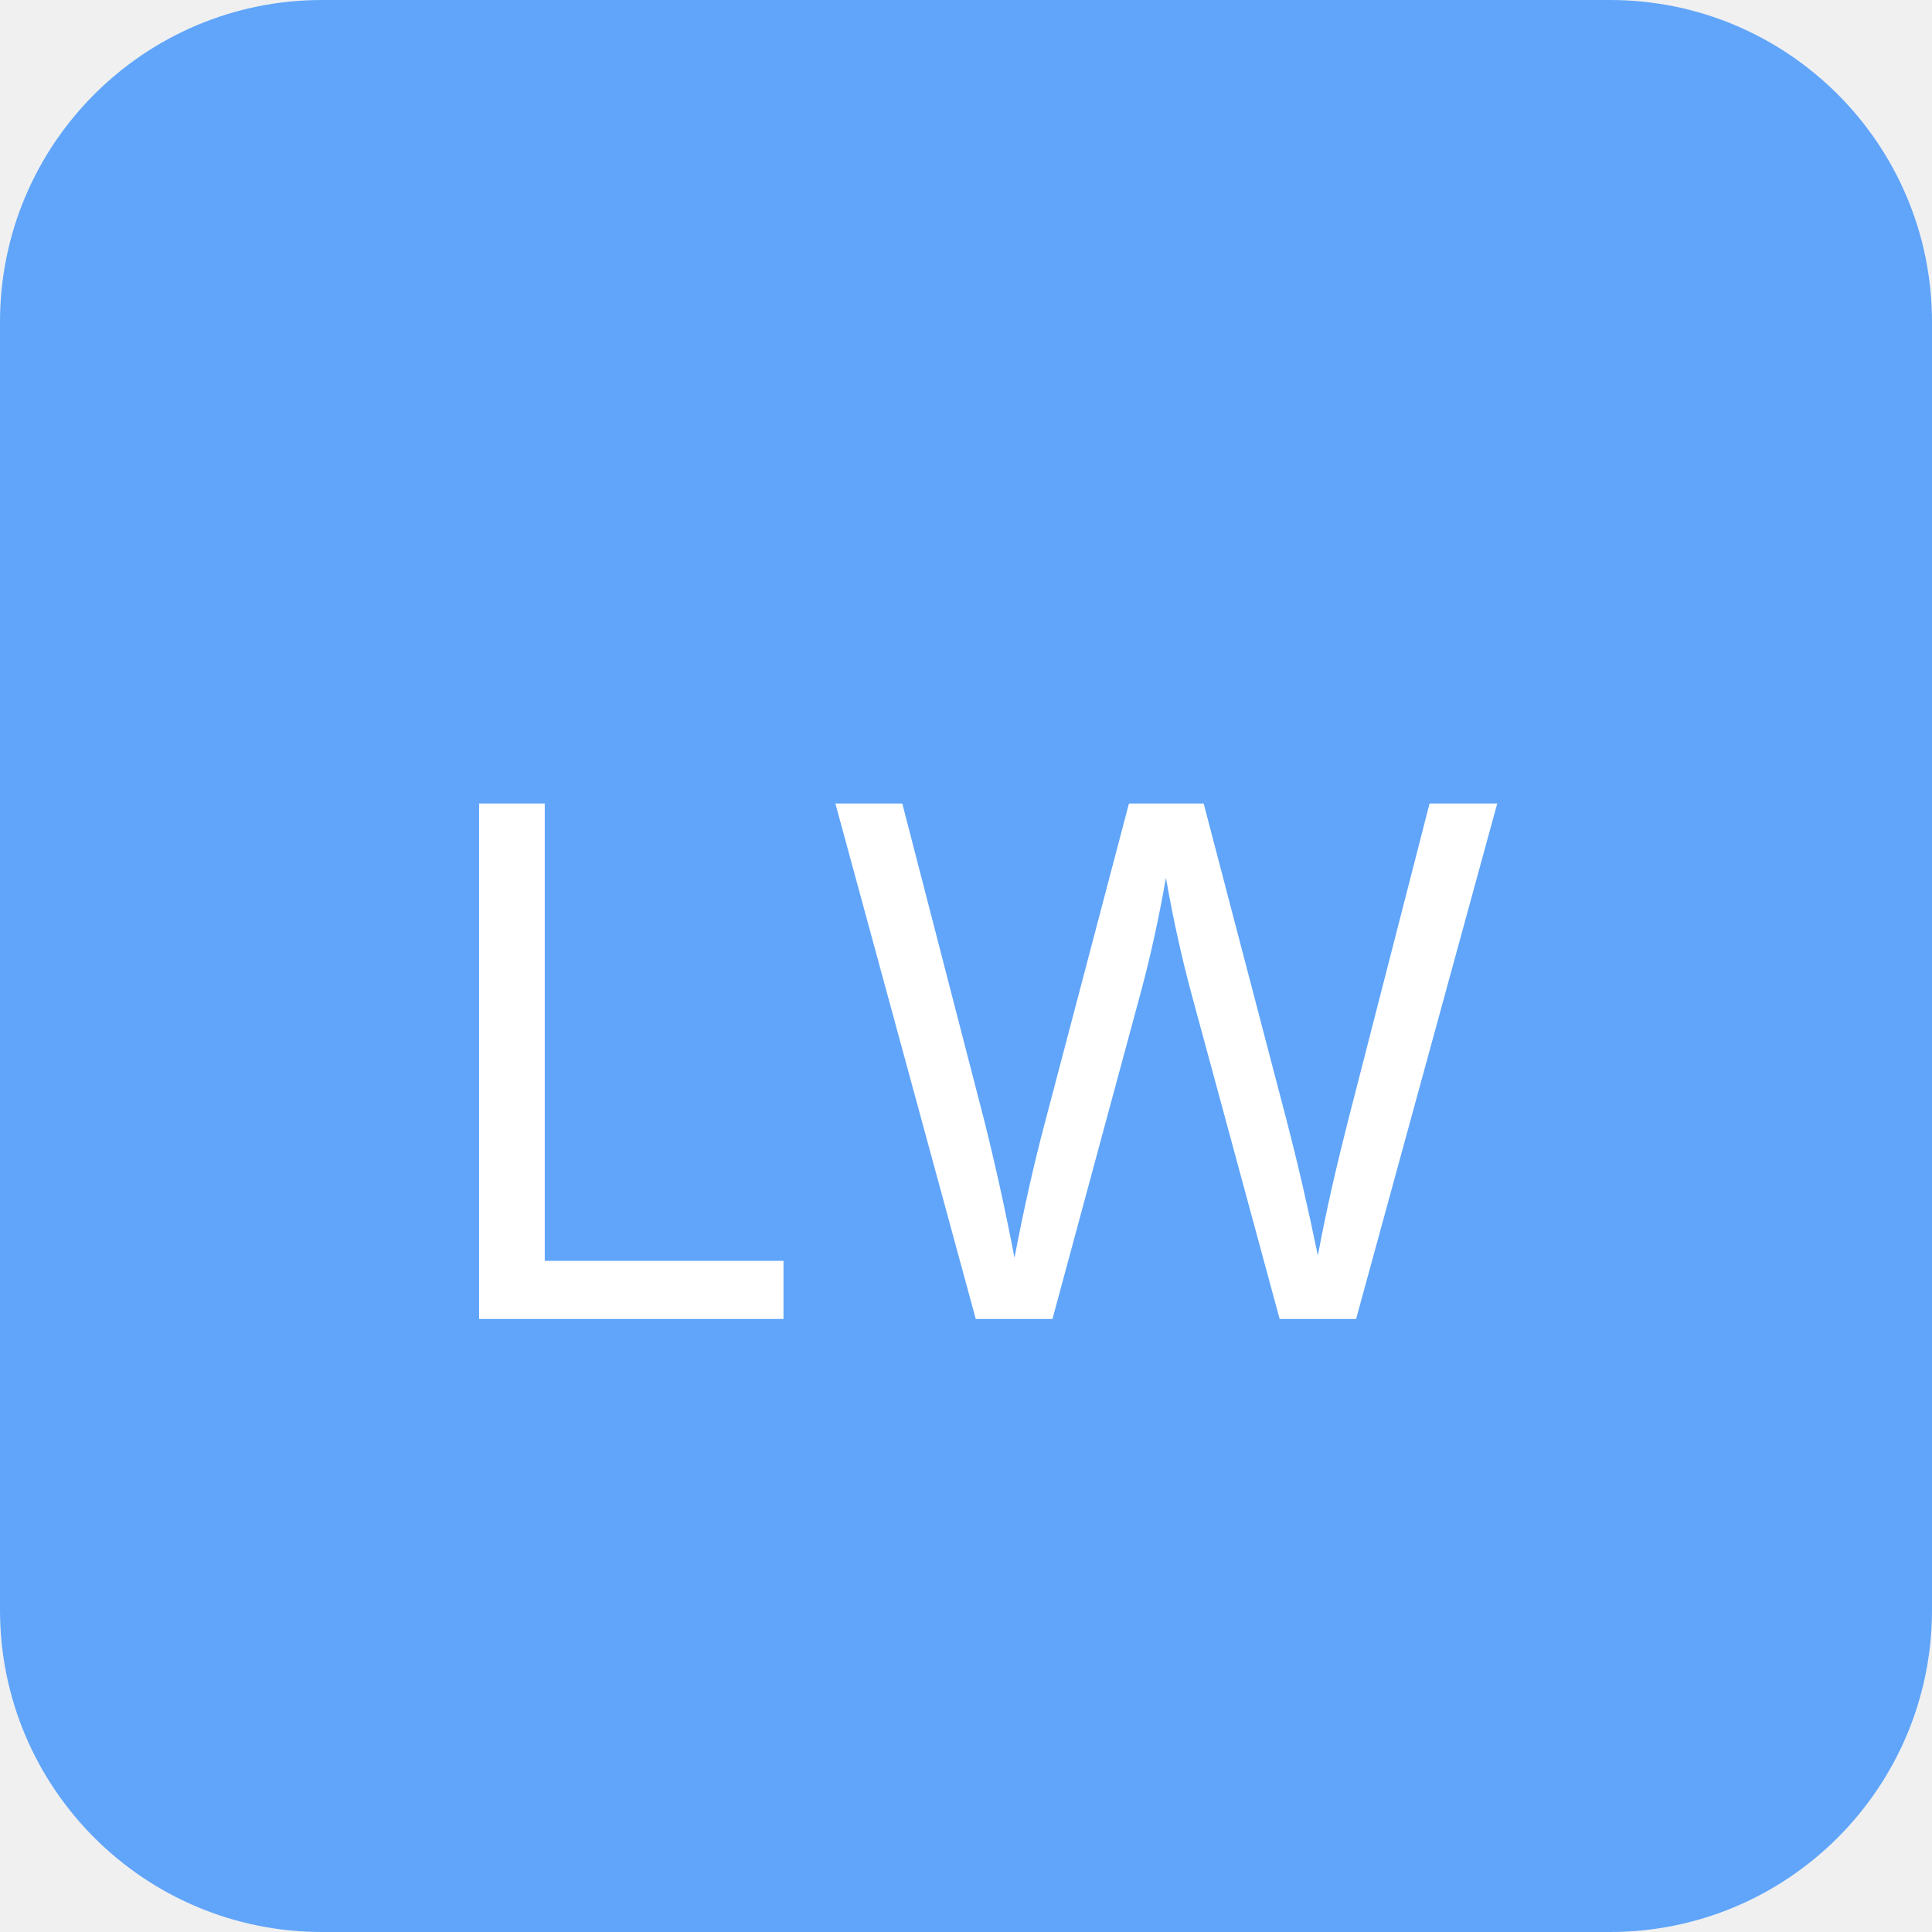
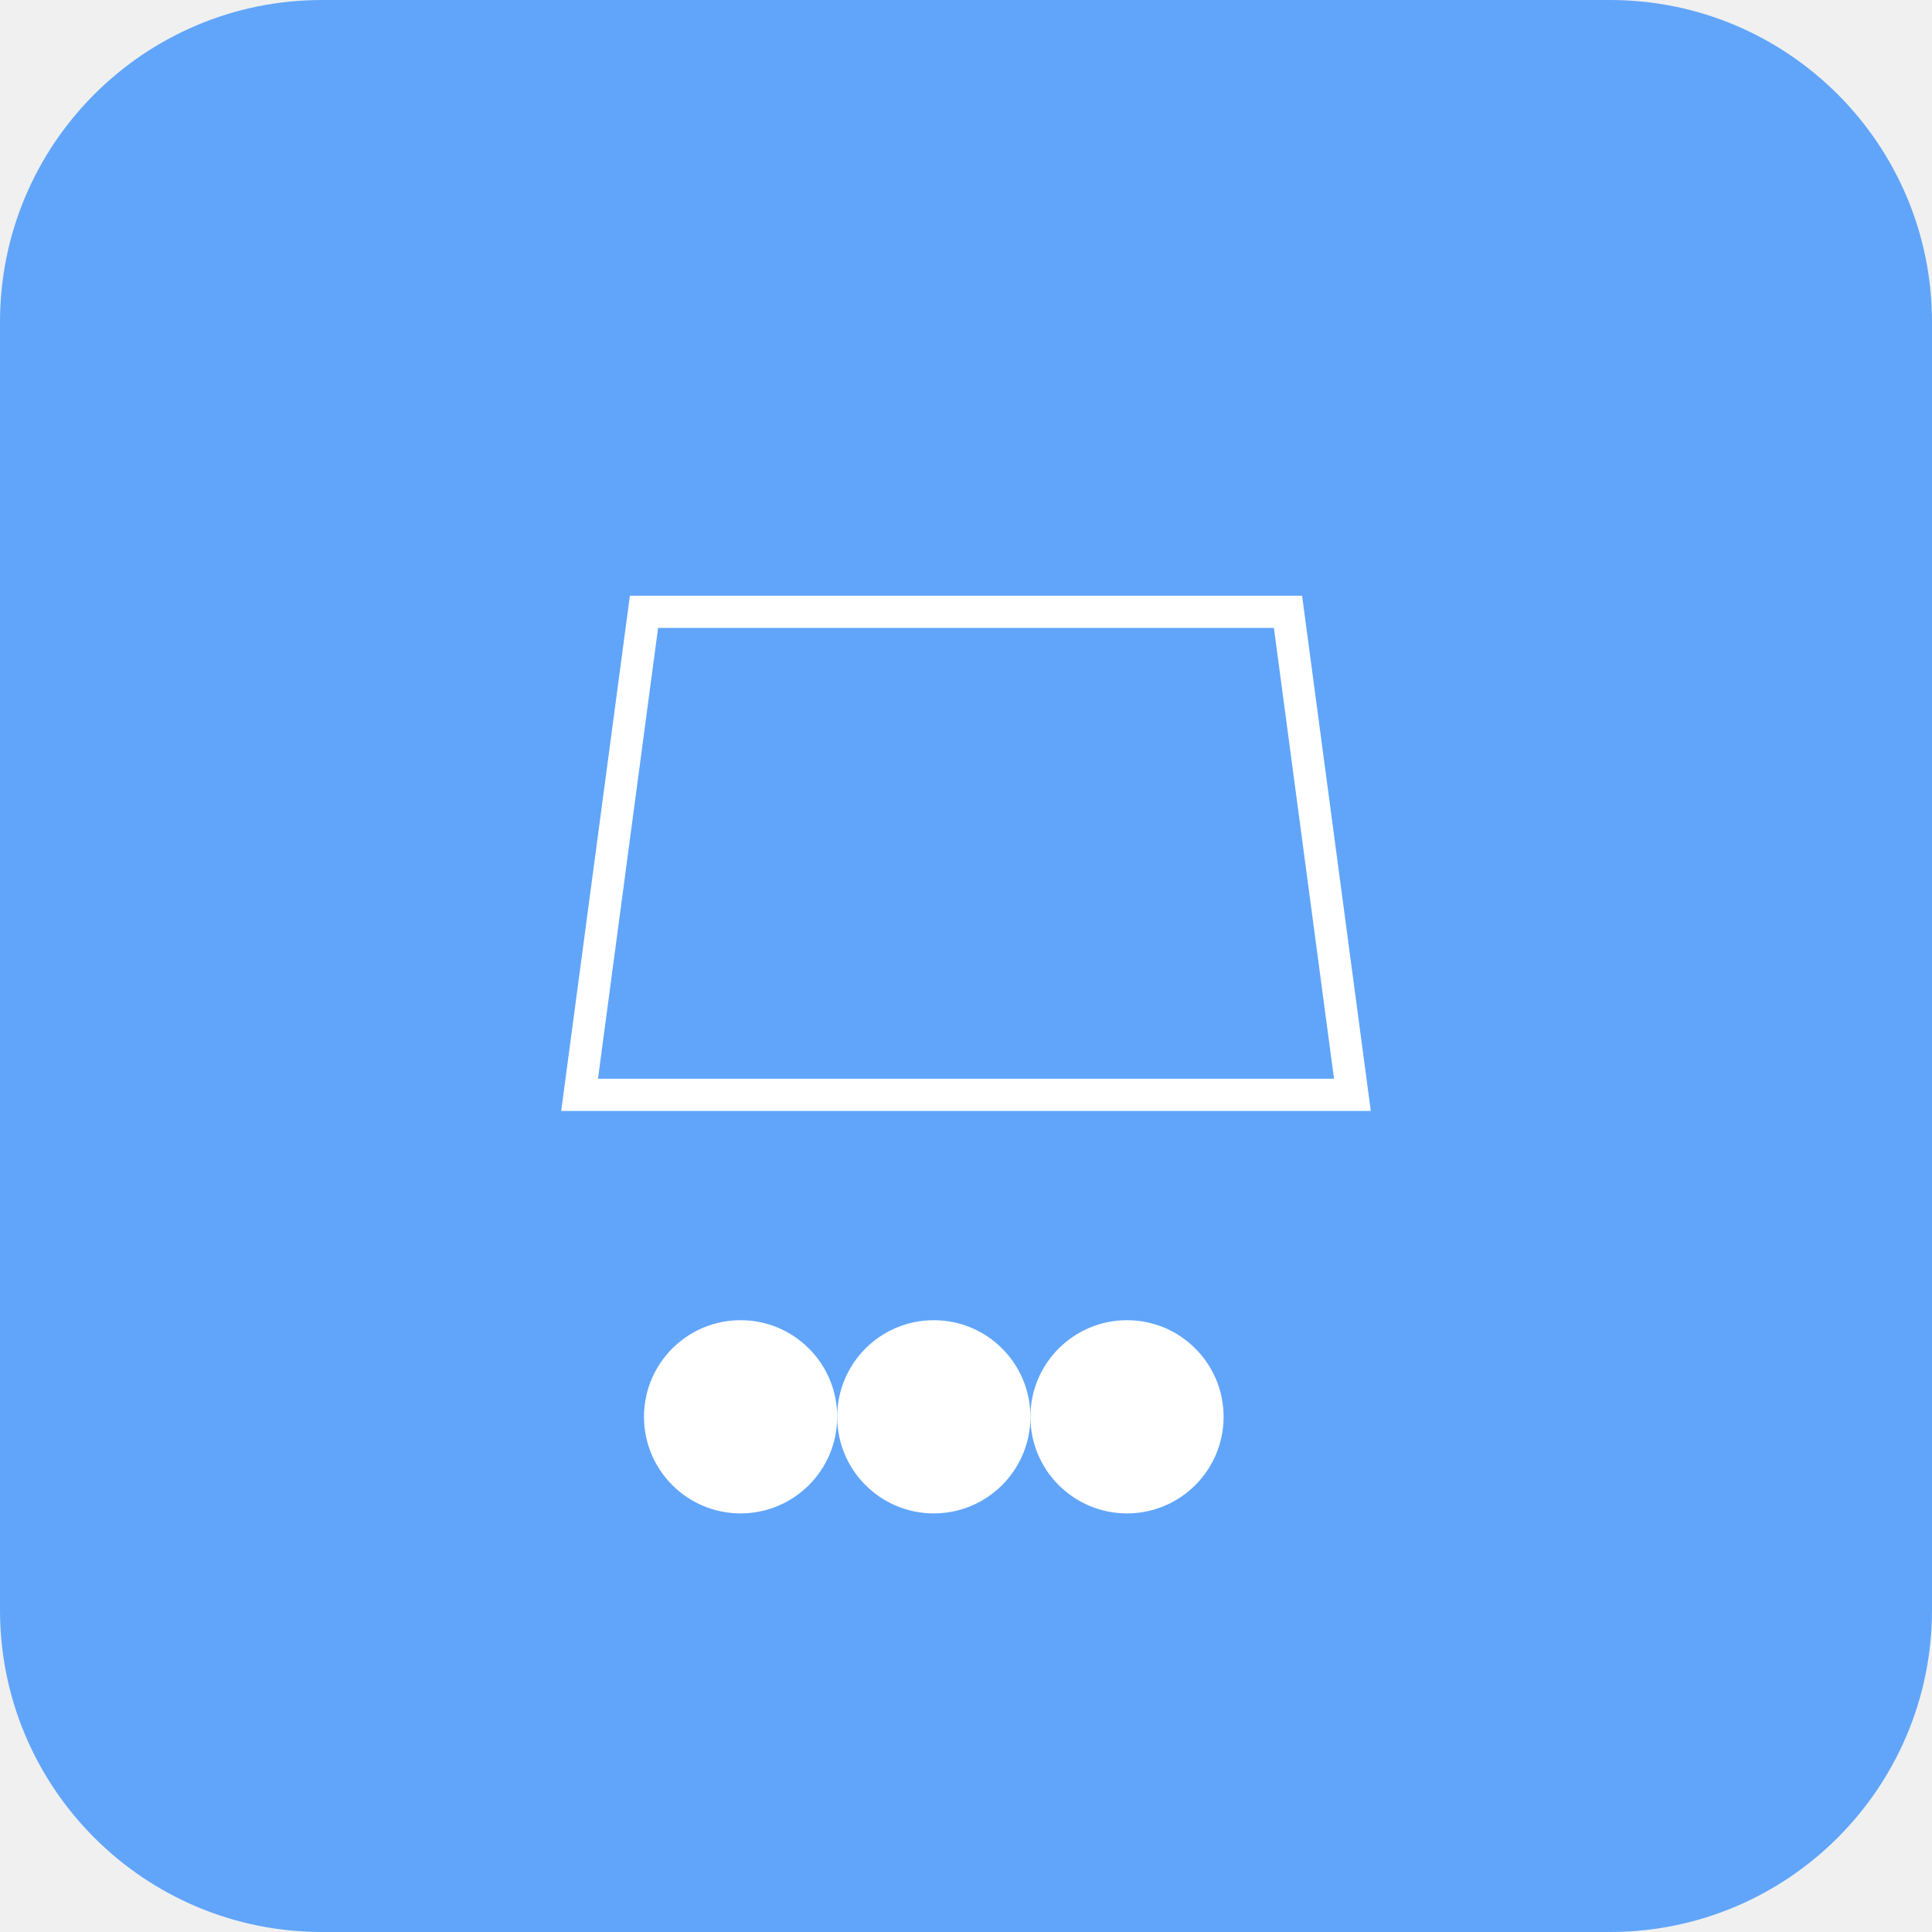
<svg xmlns="http://www.w3.org/2000/svg" width="120" height="120" viewBox="0 0 120 120">
  <rect width="120" height="120" rx="20" fill="#60a5fa" />
-   <text x="50%" y="55%" dominant-baseline="middle" text-anchor="middle" font-family="Inter, Arial" font-size="44" fill="#fff">LW</text>
+   <g transform="translate(30,28)" fill="#fff">
+     <path d="M30 10 L50 10 L54 40 L6 40 L10 10 Z M22 10 L38 10" stroke="#fff" stroke-width="2" fill="none" />
+     <circle cx="28" cy="60" r="6" />
+     <circle cx="40" cy="60" r="6" />
+     <circle cx="16" cy="60" r="6" />
+   </g>
</svg>
